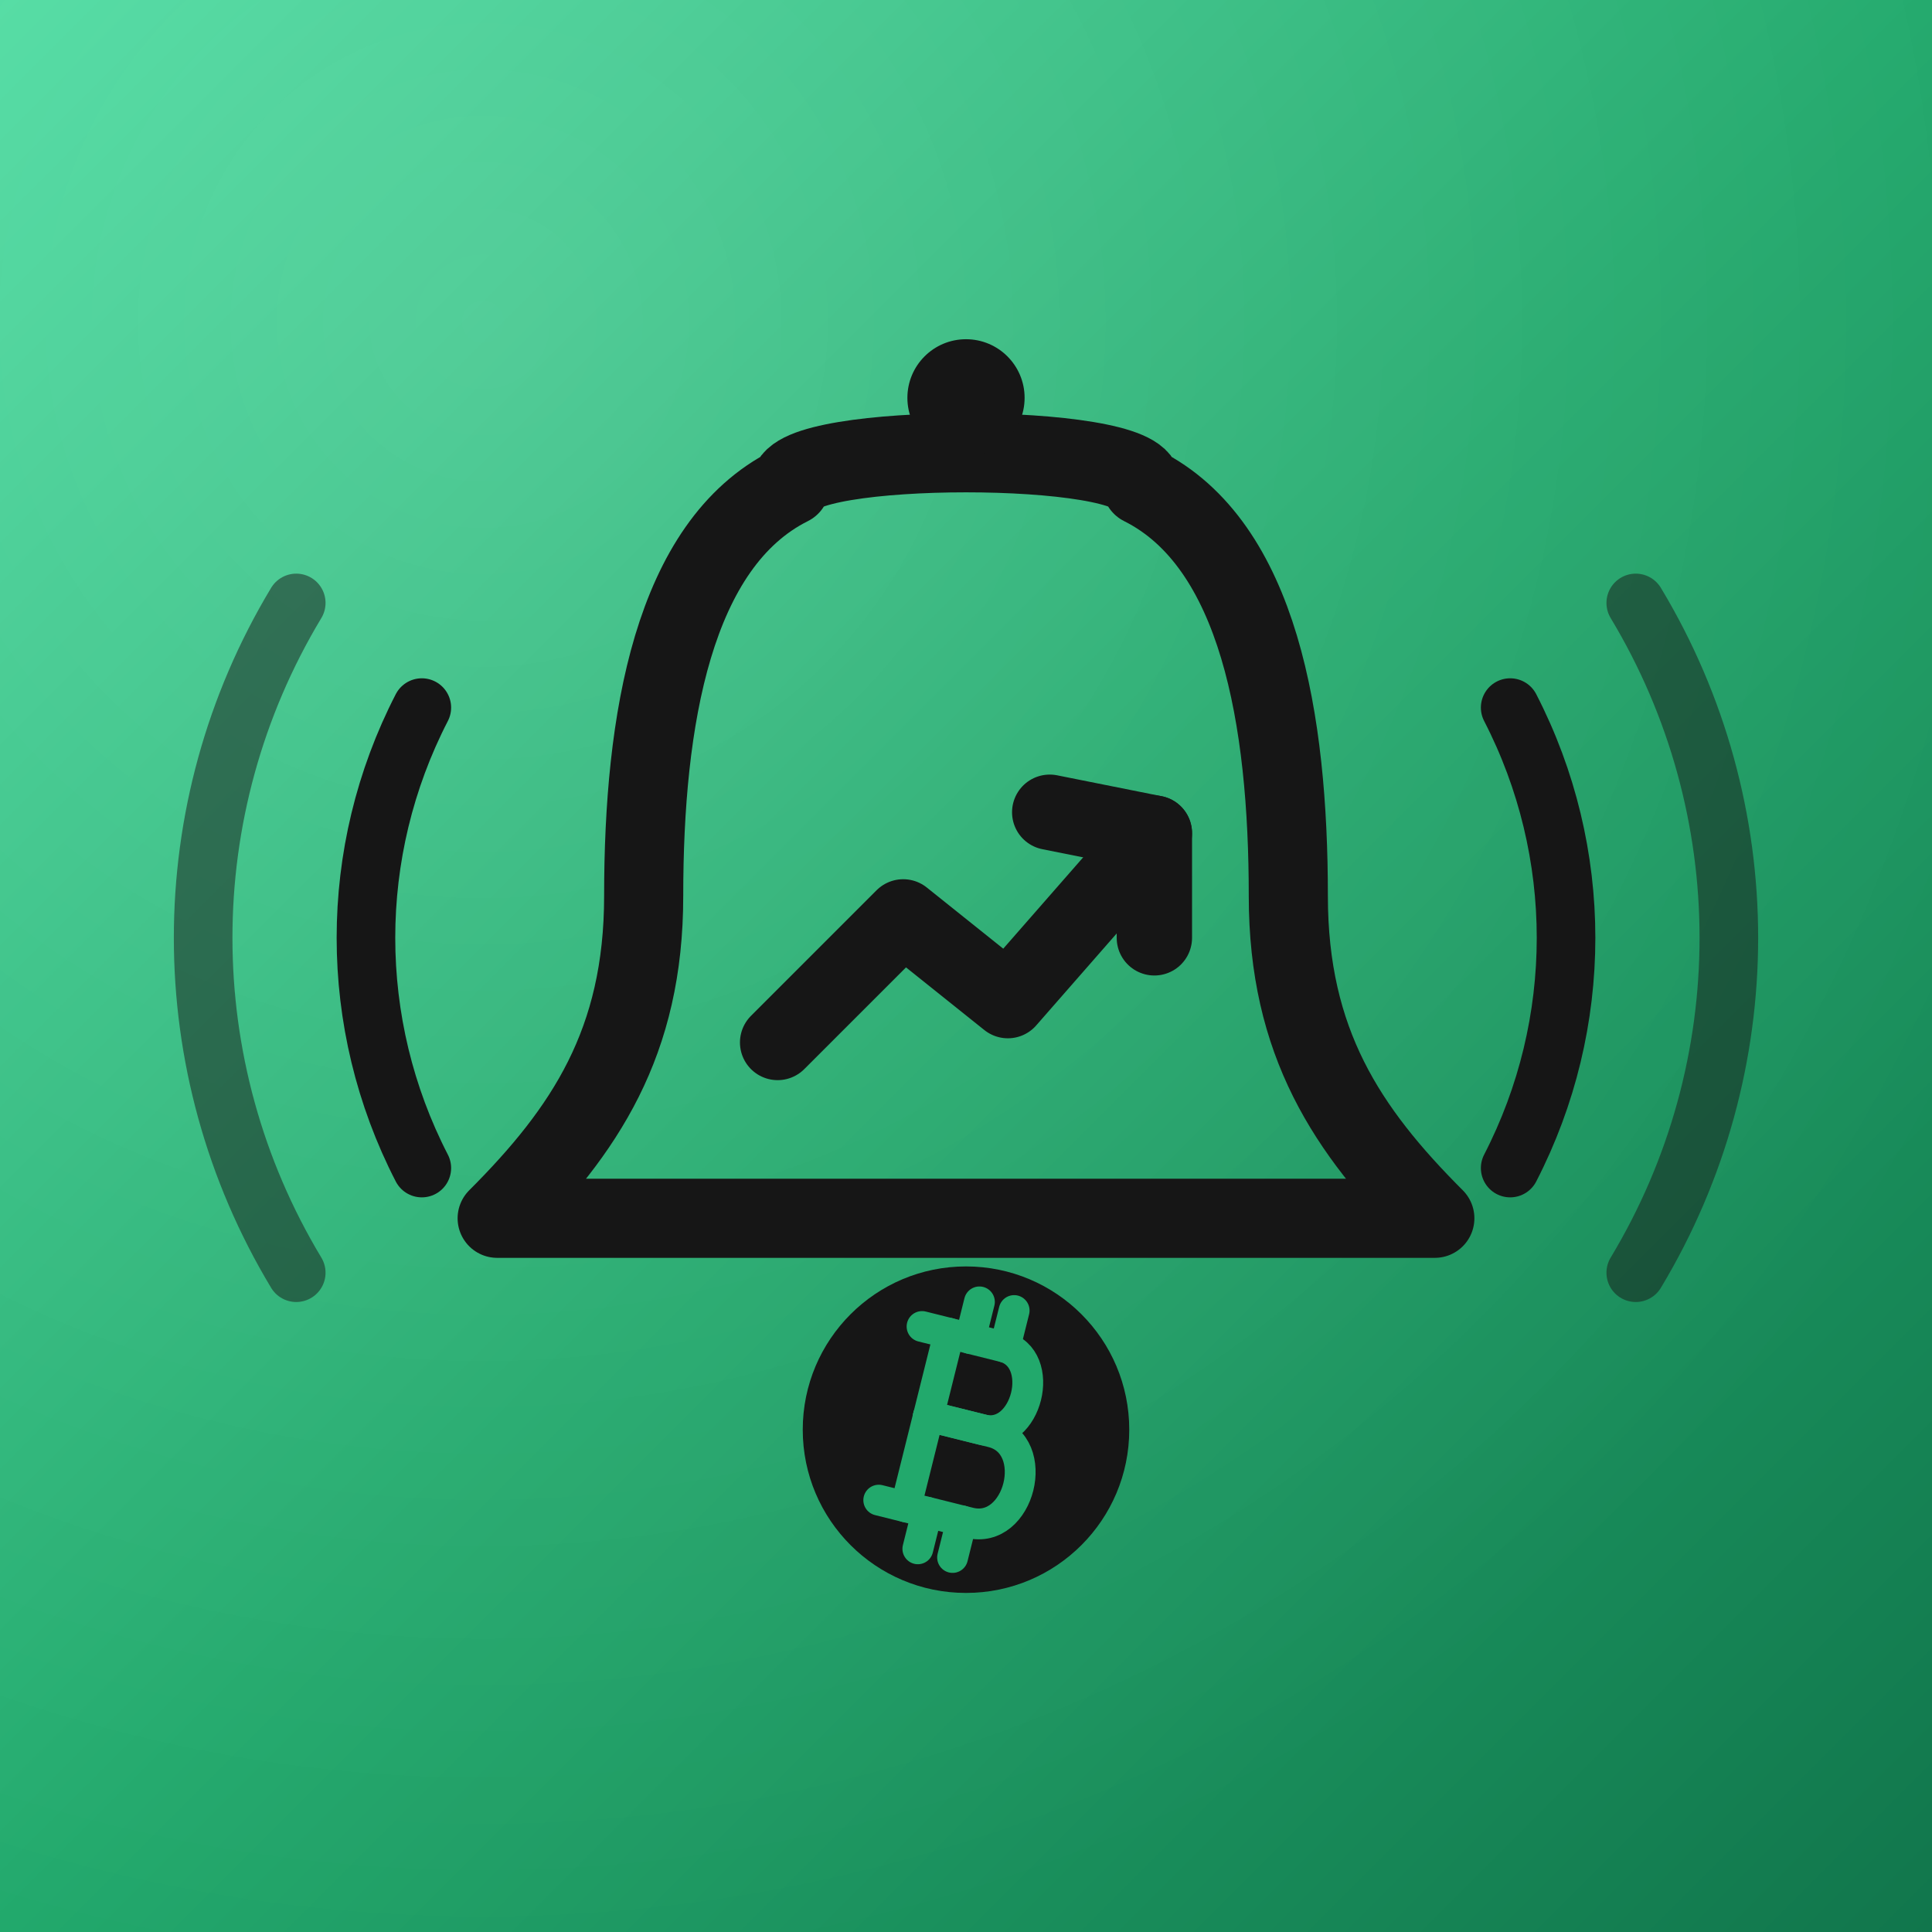
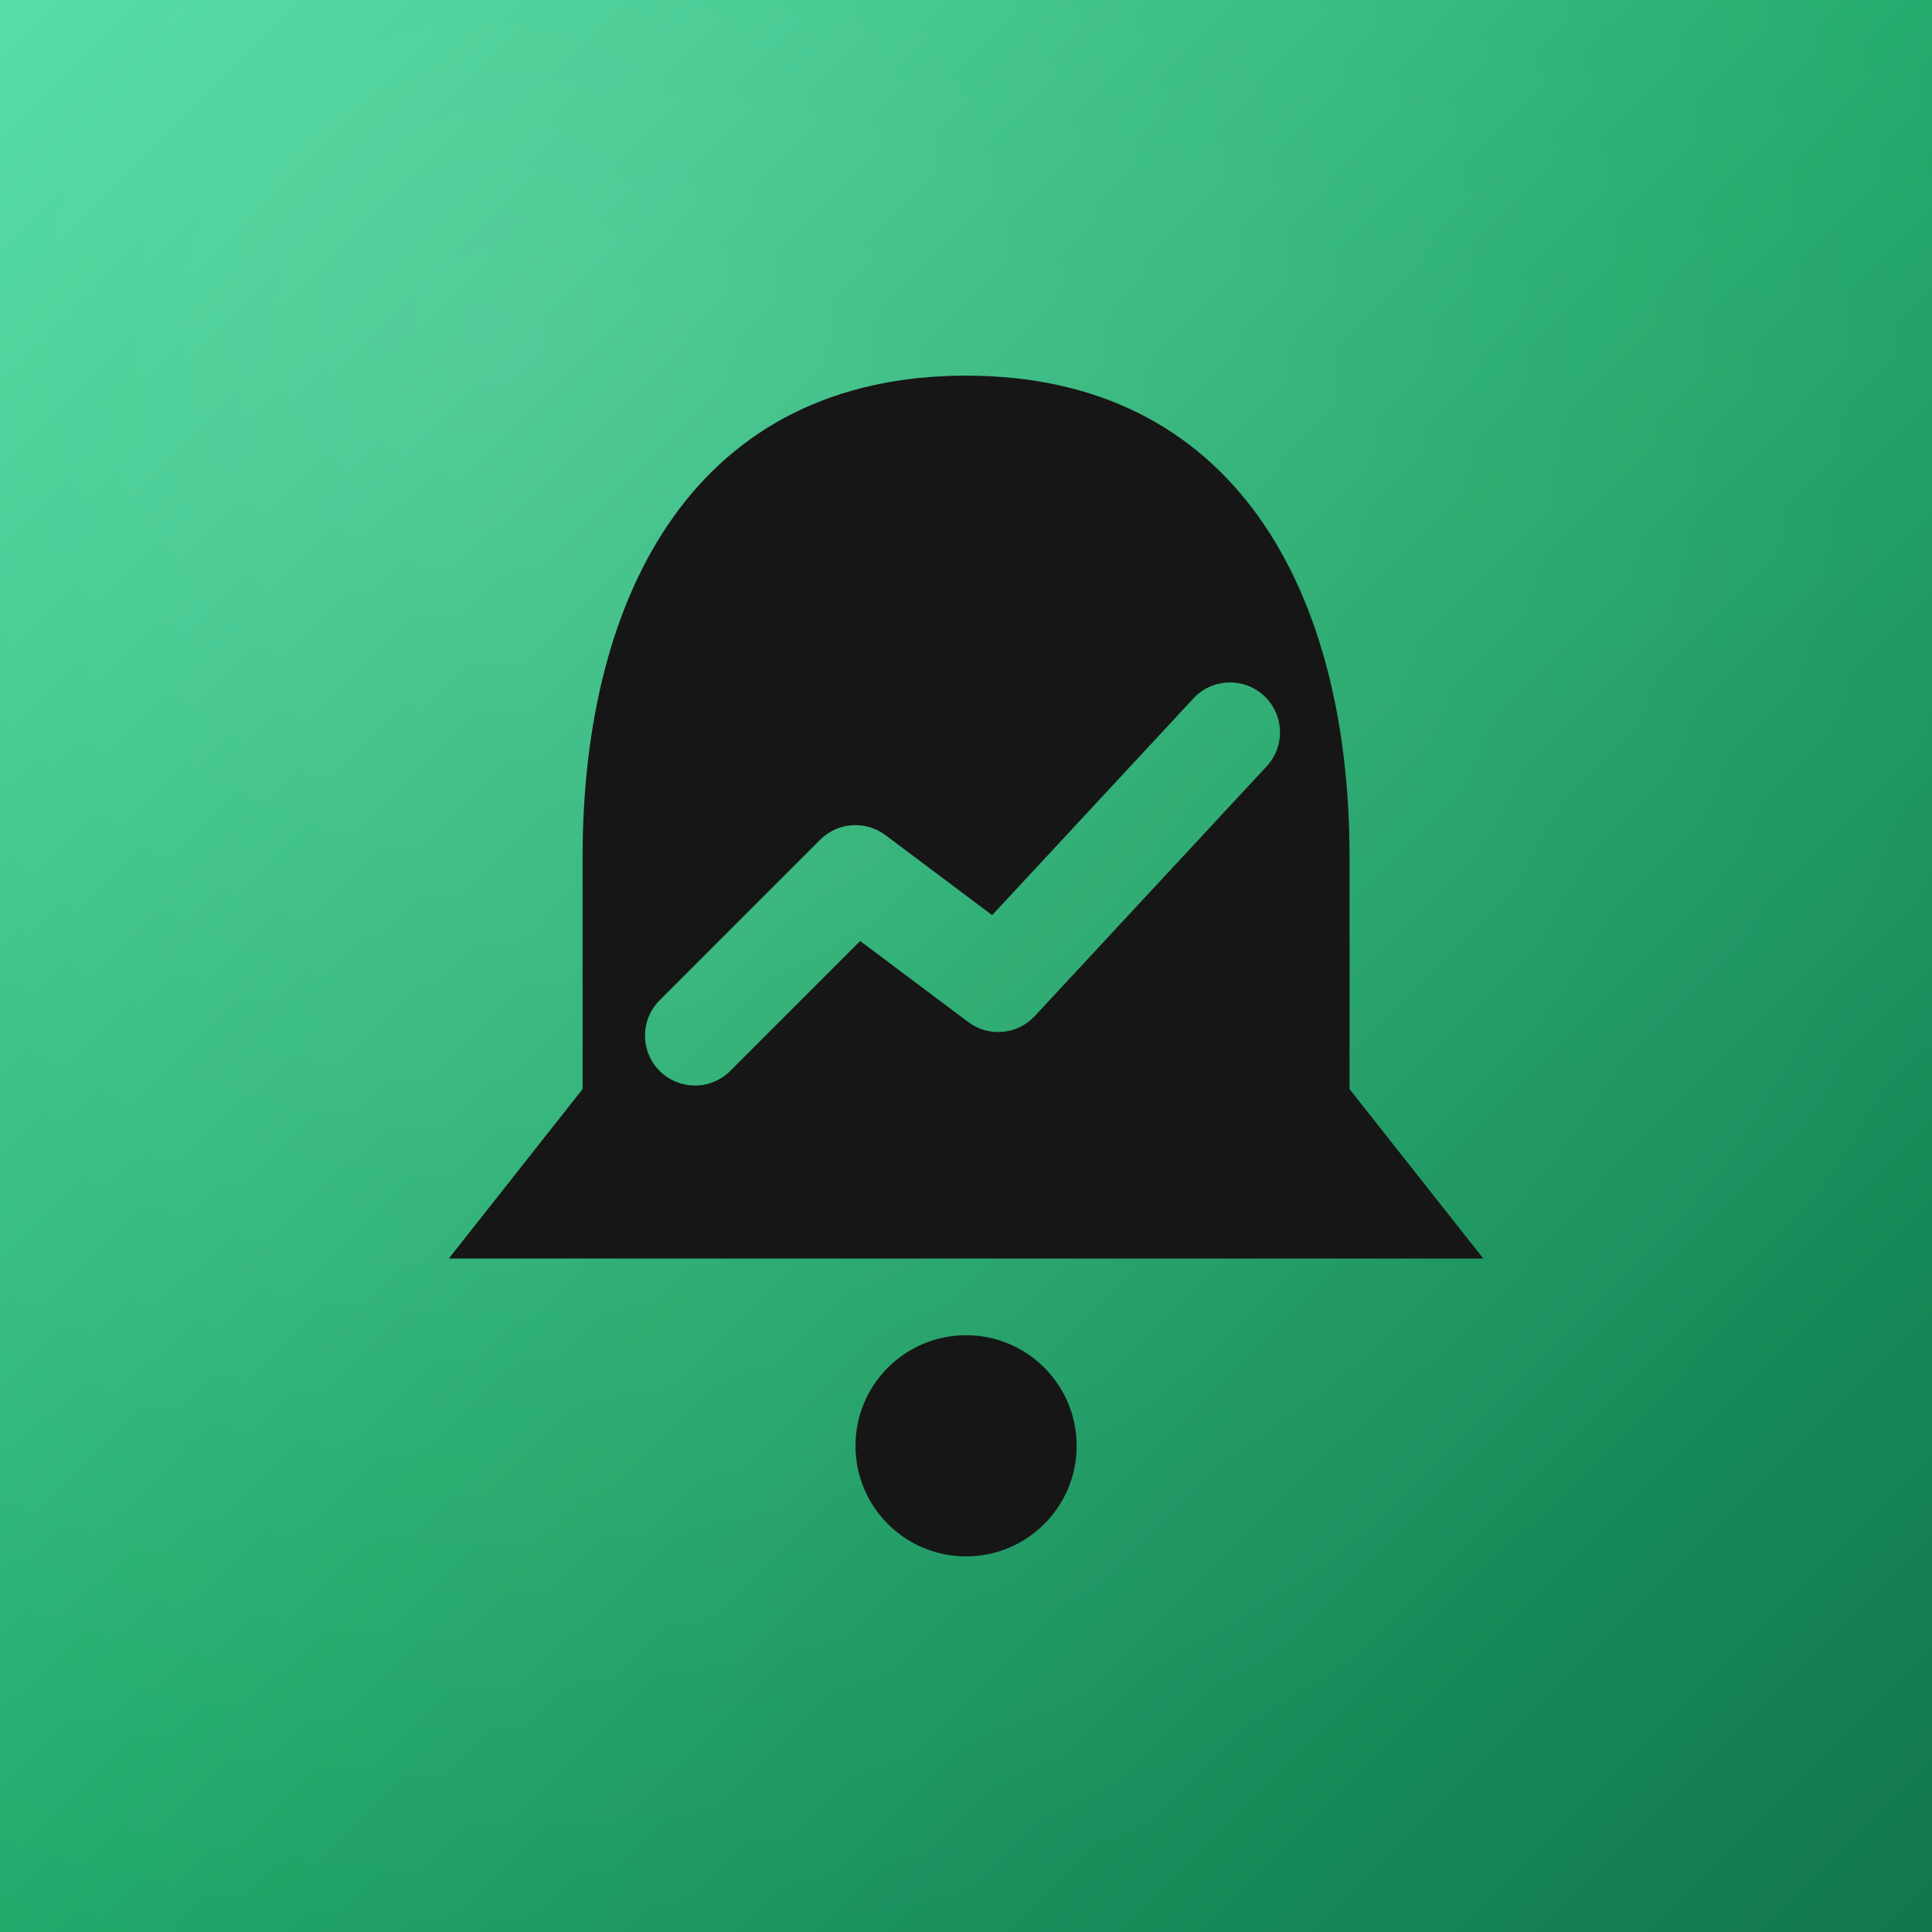
<svg xmlns="http://www.w3.org/2000/svg" width="1024" height="1024" viewBox="18 18 72 72">
  <defs>
    <linearGradient id="g1" gradientUnits="userSpaceOnUse" x1="18.0" y1="18.0" x2="90.0" y2="90.0" spreadMethod="pad">
      <stop offset="0.0" stop-color="#45D99C" stop-opacity="1" />
      <stop offset="0.5" stop-color="#22A96C" stop-opacity="1" />
      <stop offset="1.0" stop-color="#11764C" stop-opacity="1" />
    </linearGradient>
    <radialGradient id="g2" gradientUnits="userSpaceOnUse" cx="36.0" cy="30.0" r="62.0" spreadMethod="pad">
      <stop offset="0.0" stop-color="#FFFFFF" stop-opacity="0.141" />
      <stop offset="1.0" stop-color="#FFFFFF" stop-opacity="0" />
    </radialGradient>
  </defs>
  <rect x="18" y="18" width="72" height="72" fill="#11764C" fill-opacity="1" />
  <path d="M0,0 L108,0 L108,108 L0,108 Z" fill="url(#g1)" fill-opacity="1" />
  <path d="M0,0 L108,0 L108,108 L0,108 Z" fill="url(#g2)" fill-opacity="1" />
-   <g transform="translate(54 56.85) rotate(0) scale(0.78 0.78) translate(-54 -54)">
-     <path d="M28,38 A24,24 0 0,0 28,60" fill="none" stroke="#161616" stroke-opacity="1" stroke-width="2.8" stroke-linecap="round" stroke-linejoin="miter" stroke-miterlimit="4" />
-     <path d="M80,38 A24,24 0 0,1 80,60" fill="none" stroke="#161616" stroke-opacity="1" stroke-width="2.8" stroke-linecap="round" stroke-linejoin="miter" stroke-miterlimit="4" />
-     <path d="M22,33 A31,31 0 0,0 22,65" fill="none" stroke="#161616" stroke-opacity="0.5" stroke-width="2.8" stroke-linecap="round" stroke-linejoin="miter" stroke-miterlimit="4" />
-     <path d="M86,33 A31,31 0 0,1 86,65" fill="none" stroke="#161616" stroke-opacity="0.5" stroke-width="2.8" stroke-linecap="round" stroke-linejoin="miter" stroke-miterlimit="4" />
-     <g transform="translate(54 47) rotate(0) scale(1.4 1.4) translate(0 0)">
-       <path d="M-6,-14 C-6,-15.5 6,-15.5 6,-14 C10,-12 11,-6 11,0 C11,5 13,8 16,11 L-16,11 C-13,8 -11,5 -11,0 C-11,-6 -10,-12 -6,-14 Z" fill="none" stroke="#161616" stroke-opacity="1" stroke-width="2.7" stroke-linecap="butt" stroke-linejoin="round" stroke-miterlimit="4" />
-       <path d="M-2,-17 a2,2 0 1,0 4,0 a2,2 0 1,0 -4,0 Z" fill="#161616" fill-opacity="1" />
-     </g>
-     <path d="M45,54 L51,48 L56,52 L63,44" fill="none" stroke="#161616" stroke-opacity="1" stroke-width="3.6" stroke-linecap="round" stroke-linejoin="round" stroke-miterlimit="4" />
-     <path d="M58,43 L63,44 L63,49" fill="none" stroke="#161616" stroke-opacity="1" stroke-width="3.6" stroke-linecap="round" stroke-linejoin="round" stroke-miterlimit="4" />
-     <path d="M46.2,72.5 a7.8,7.8 0 1,0 15.6,0 a7.8,7.8 0 1,0 -15.6,0 Z" fill="#161616" fill-opacity="1" />
-     <g transform="translate(54 72.5) rotate(14) scale(0.95 0.95) translate(0 0)">
-       <path d="M-2,-4.5 L-2,4.5" fill="none" stroke="#22A96C" stroke-opacity="1" stroke-width="1.55" stroke-linecap="round" stroke-linejoin="round" stroke-miterlimit="4" />
-       <path d="M-3.4,-4.5 L0.8,-4.5 C3.1,-4.5 3.1,-0.2 0.8,-0.2 L-2,-0.2" fill="none" stroke="#22A96C" stroke-opacity="1" stroke-width="1.55" stroke-linecap="round" stroke-linejoin="round" stroke-miterlimit="4" />
-       <path d="M-2,-0.2 L1.3,-0.2 C3.9,-0.2 3.9,4.5 1.3,4.5 L-3.4,4.5" fill="none" stroke="#22A96C" stroke-opacity="1" stroke-width="1.55" stroke-linecap="round" stroke-linejoin="round" stroke-miterlimit="4" />
-       <path d="M-0.9,-4.5 L-0.9,-6.4" fill="none" stroke="#22A96C" stroke-opacity="1" stroke-width="1.55" stroke-linecap="round" stroke-linejoin="round" stroke-miterlimit="4" />
-       <path d="M0.9,-4.5 L0.9,-6.4" fill="none" stroke="#22A96C" stroke-opacity="1" stroke-width="1.55" stroke-linecap="round" stroke-linejoin="round" stroke-miterlimit="4" />
-       <path d="M-0.9,4.5 L-0.9,6.4" fill="none" stroke="#22A96C" stroke-opacity="1" stroke-width="1.55" stroke-linecap="round" stroke-linejoin="round" stroke-miterlimit="4" />
-       <path d="M0.9,4.5 L0.9,6.4" fill="none" stroke="#22A96C" stroke-opacity="1" stroke-width="1.55" stroke-linecap="round" stroke-linejoin="round" stroke-miterlimit="4" />
-     </g>
+   <g transform="translate(19.97 19.37) rotate(0) scale(0.06647 0.06647) translate(0 0)">
+     <path d="M512,190c-150,0 -215,120 -215,270v130l-75,95h580l-75,-95V460c0,-150 -65,-270 -215,-270zM379.8,579.8L452.63,506.97L513.2,552.4A28,28 0 0,0 550.52,549.05L680.52,409.05A28,28 0 0,0 679.05,369.48A28,28 0 0,0 639.48,370.95L526.63,492.48L466.8,447.6A28,28 0 0,0 430.2,450.2L340.2,540.2A28,28 0 0,0 340.2,579.8A28,28 0 0,0 379.8,579.8zM450,790a62,62 0 1,0 124,0a62,62 0 1,0 -124,0z" fill="#161616" fill-opacity="1" fill-rule="evenodd" />
  </g>
</svg>
